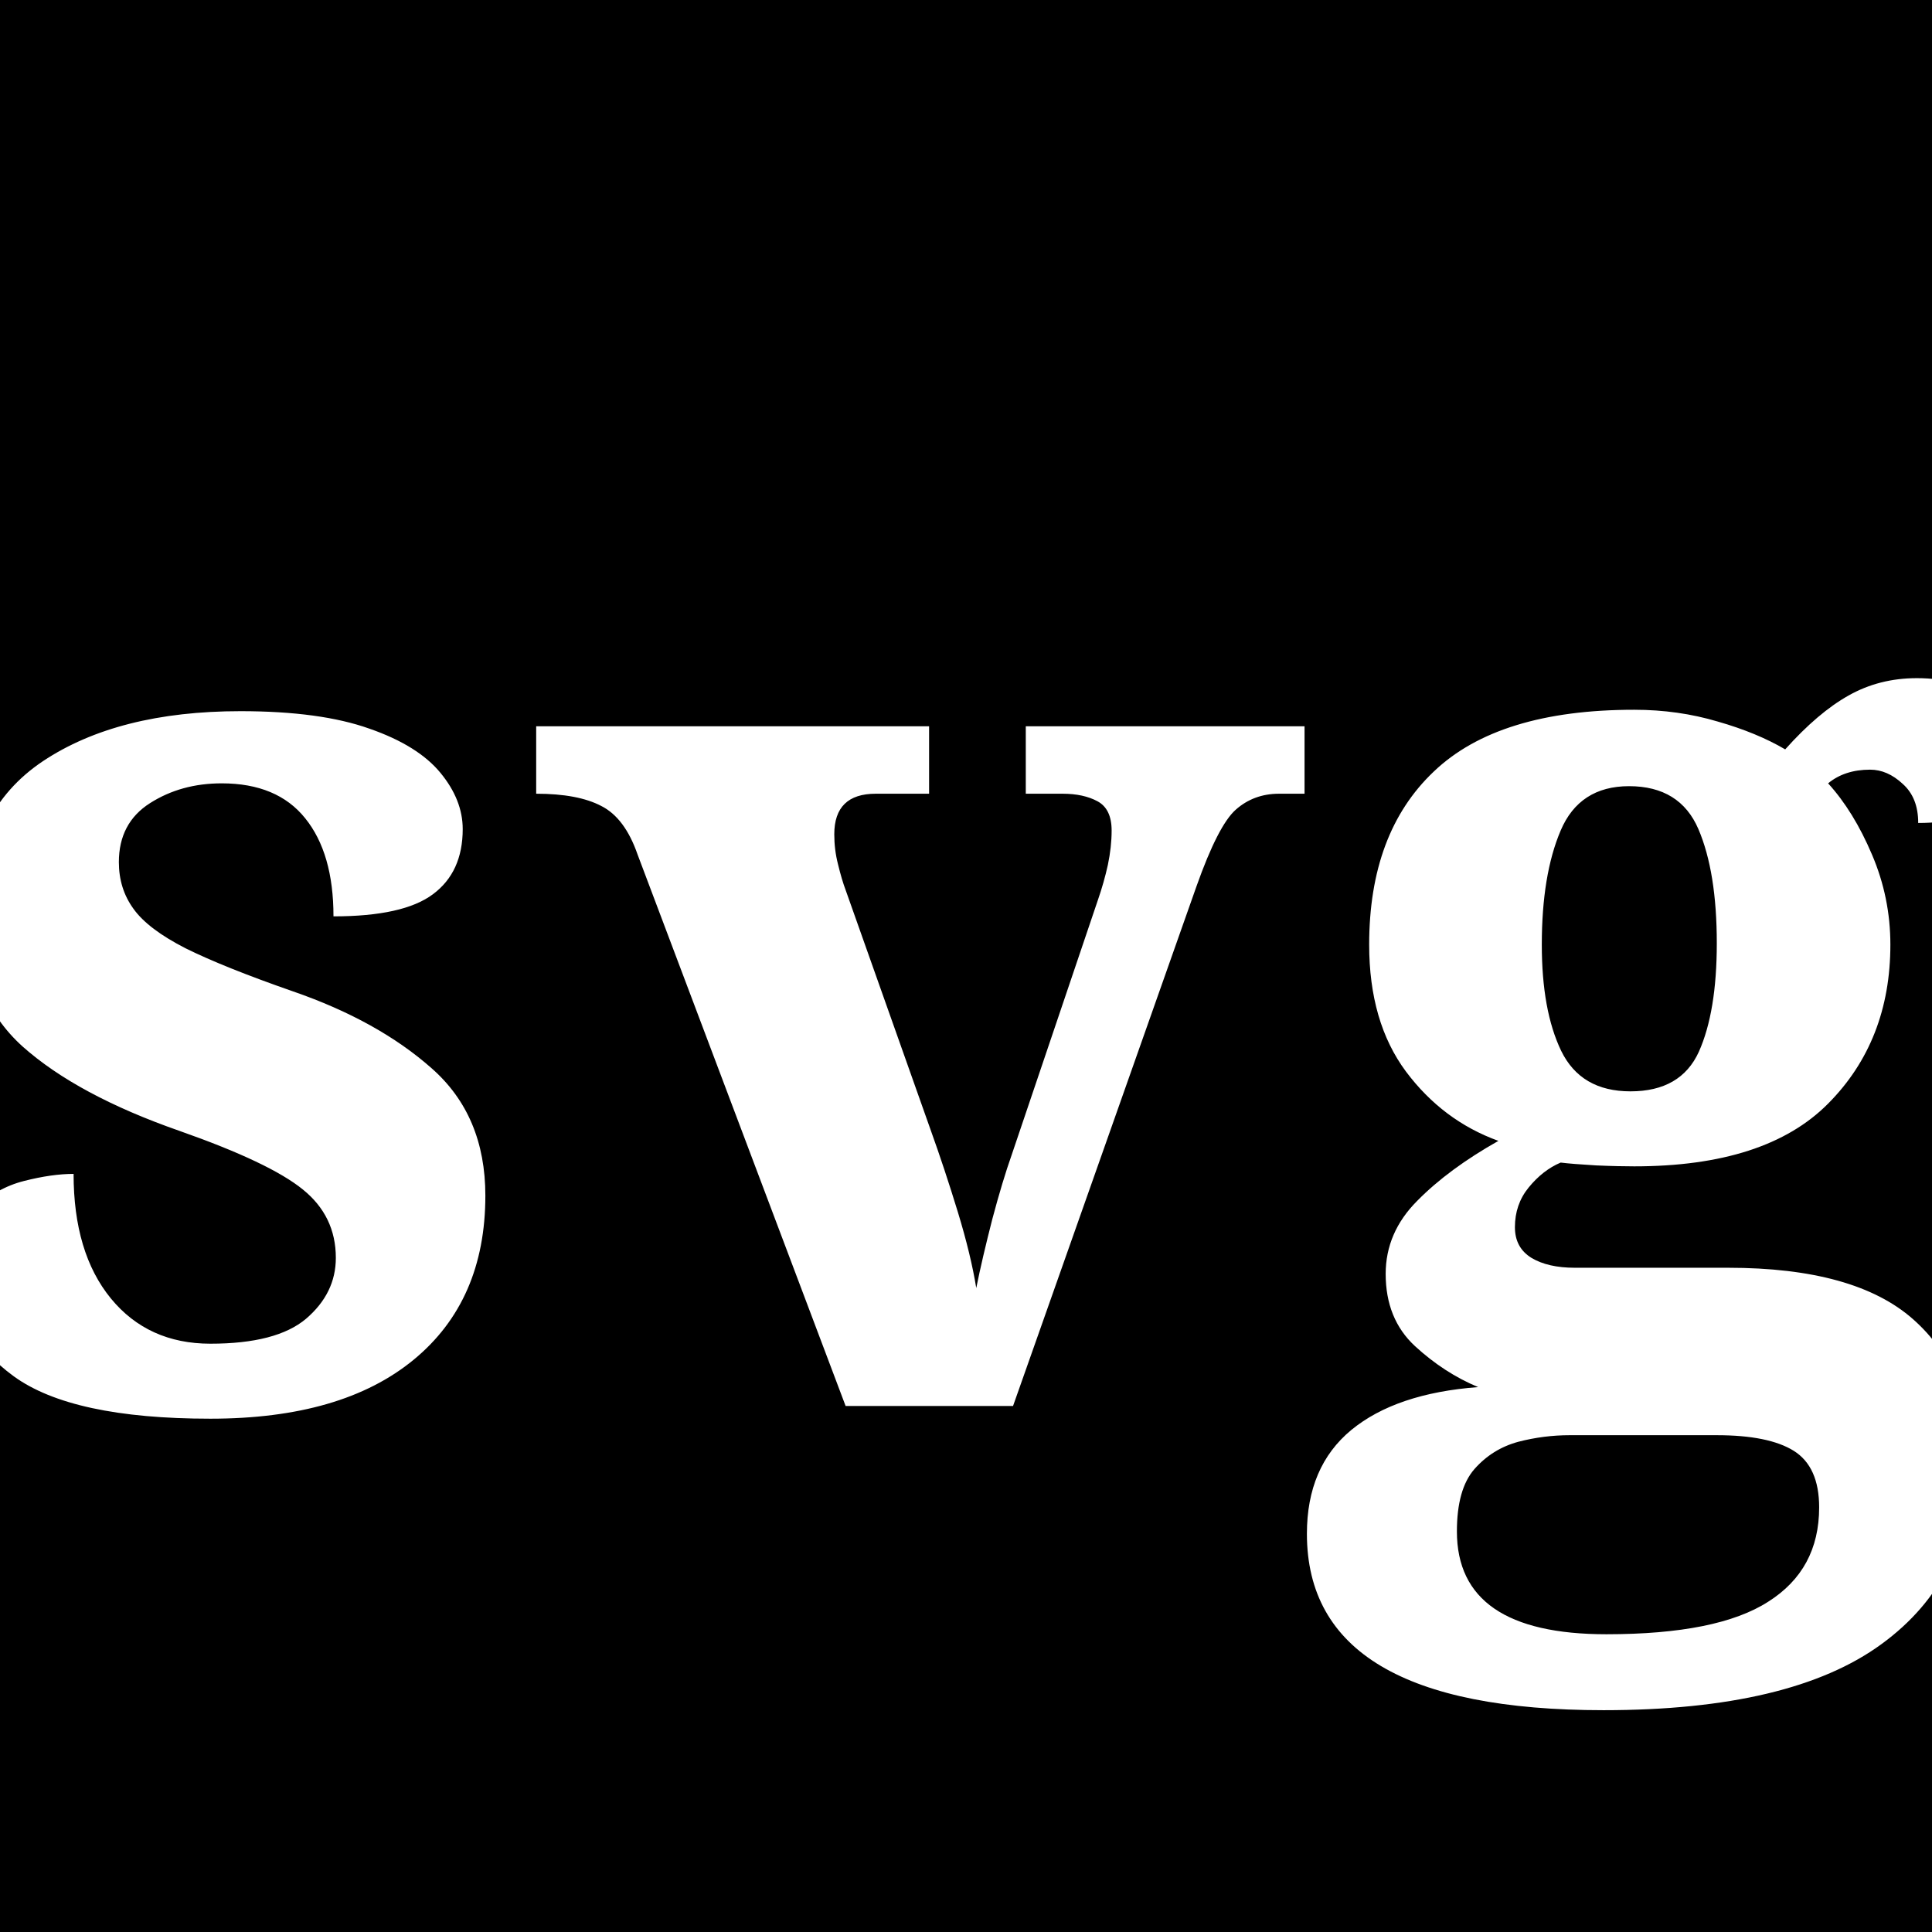
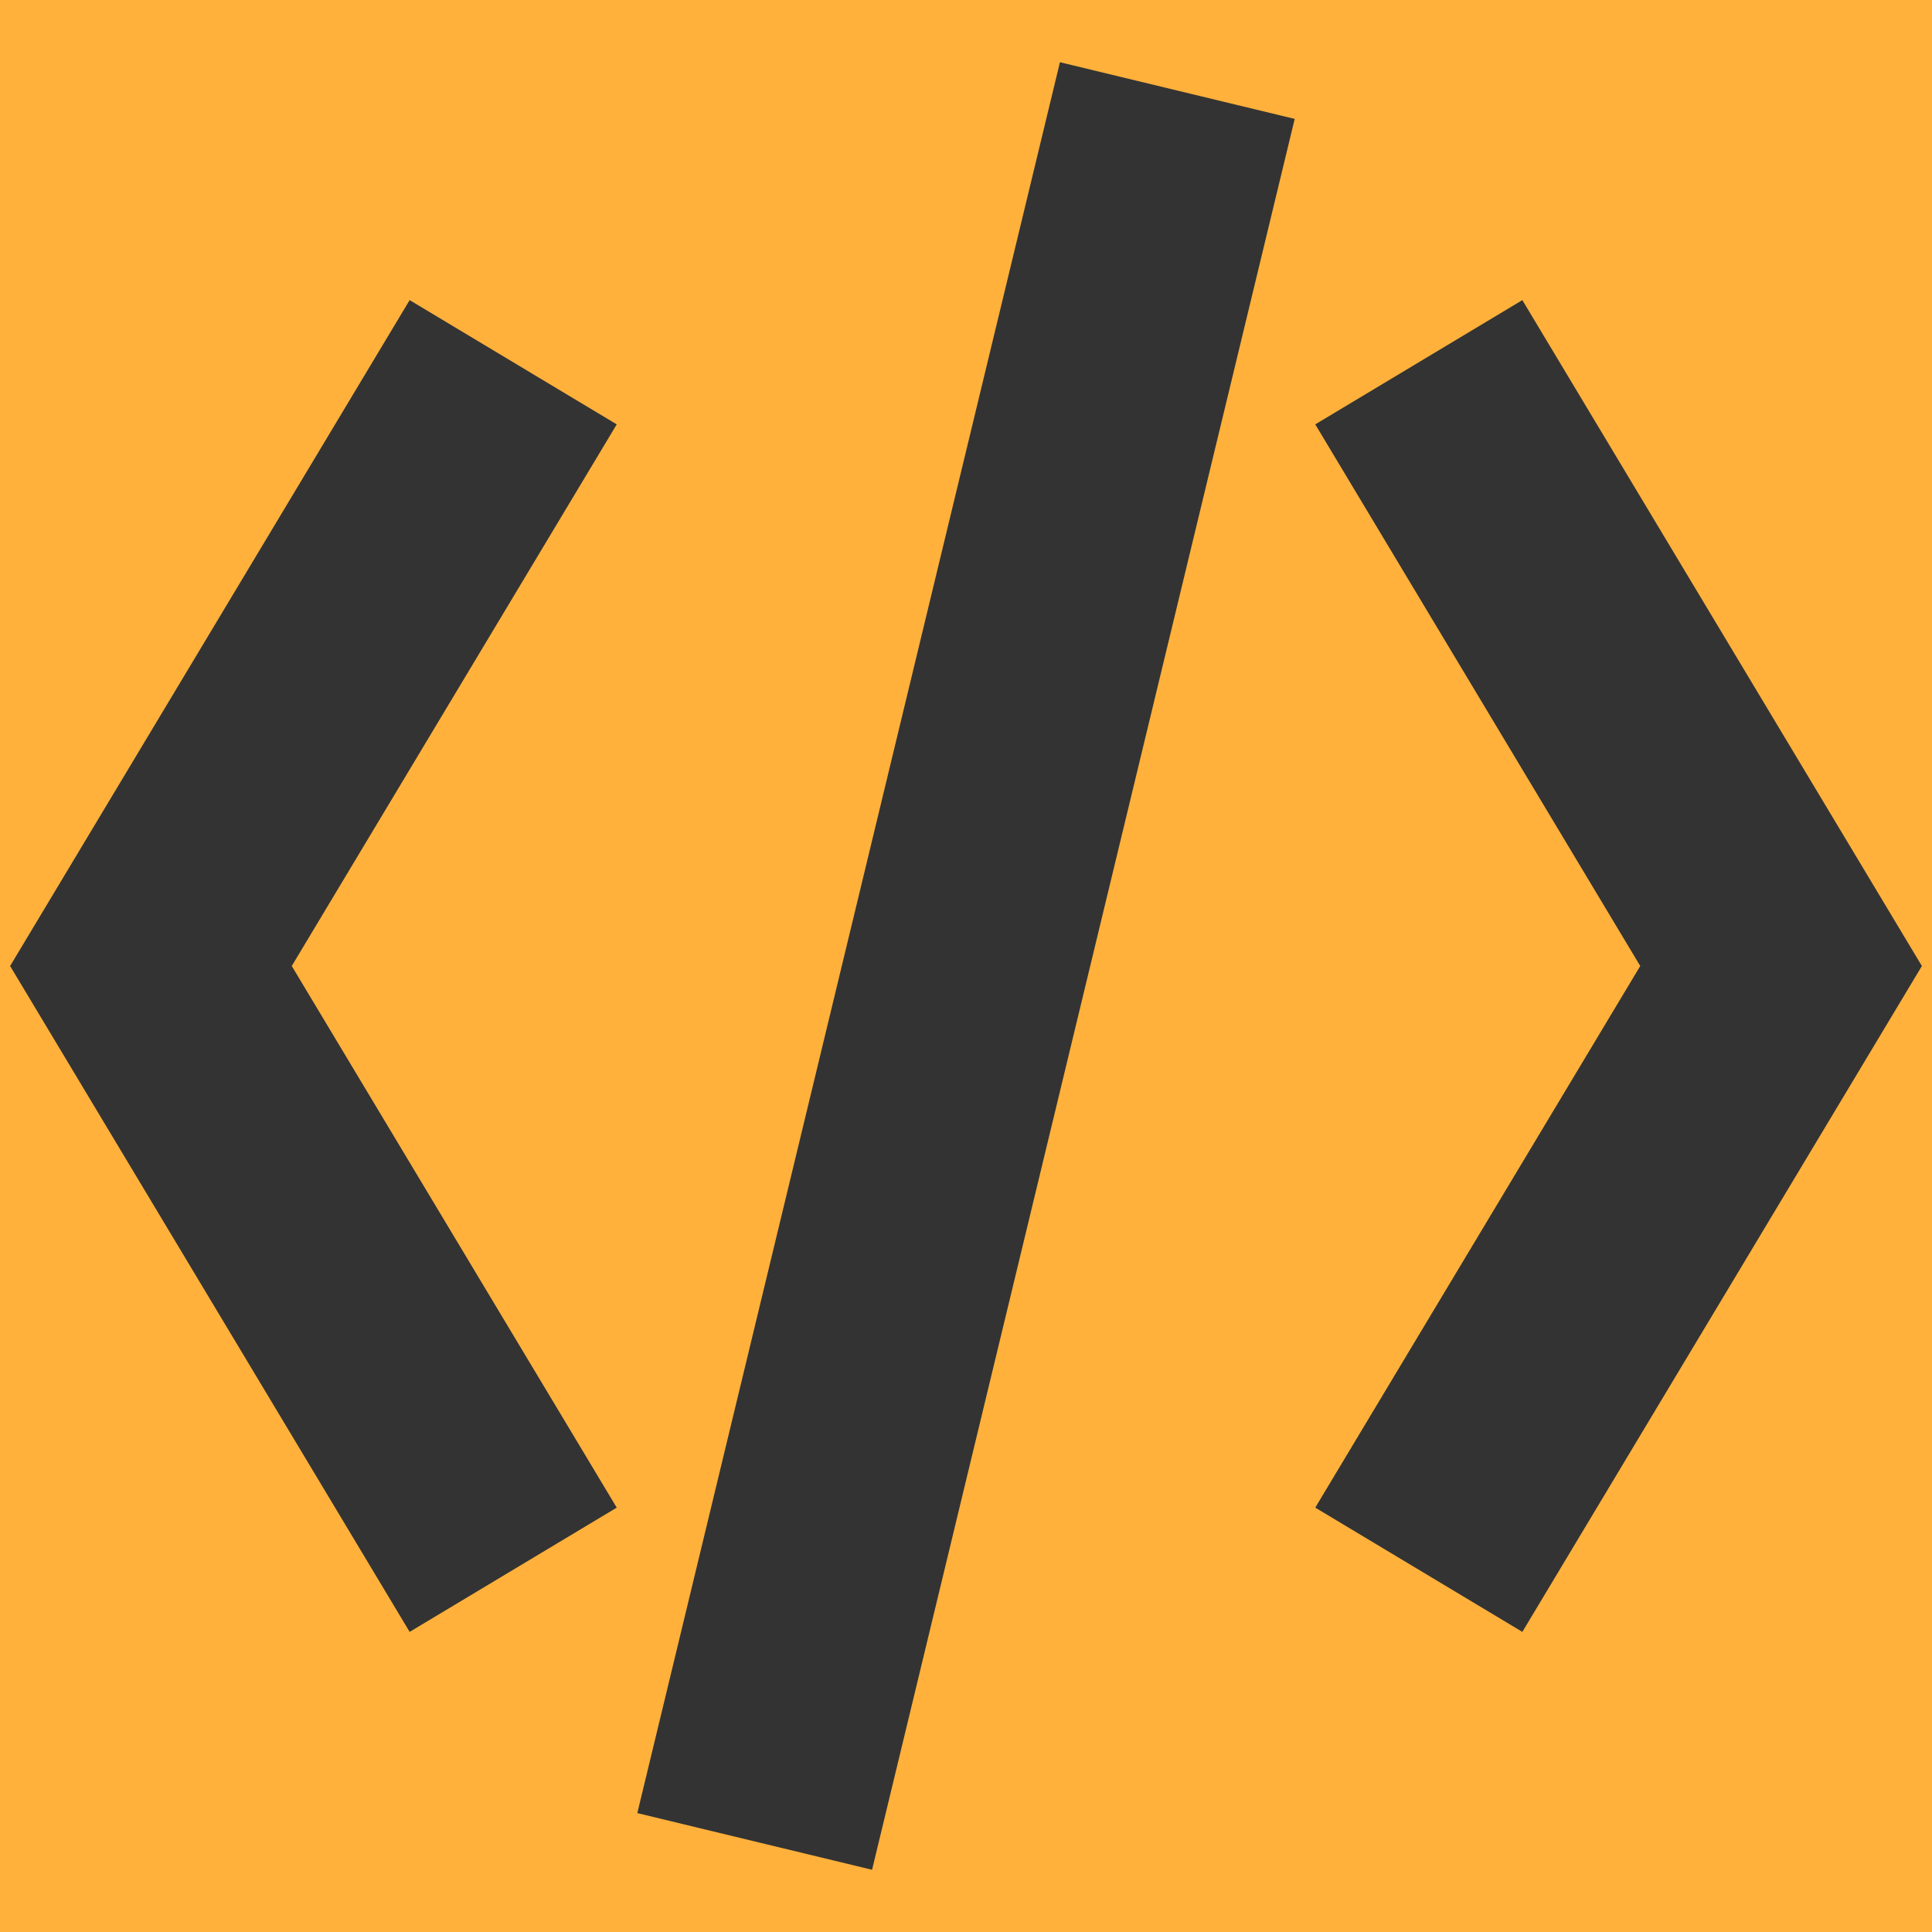
- <svg xmlns="http://www.w3.org/2000/svg" viewBox="0 0 64 64">
-   <rect x="0" y="0" width="64" height="64" fill="black" />
-   <text x="32" y="32" style="fill:white;dominant-baseline:middle;text-anchor:middle;font-family:serif;font-weight:bold;" font-size="42" textLength="64" lengthAdjust="spacingAndGlyphs">svg</text>
+ <svg xmlns="http://www.w3.org/2000/svg" viewBox="-32 -32 64 64">
+   <rect x="-32" y="-32" width="64" height="64" fill="#ffb13b" />
+   <g style="fill:none; stroke:#333; stroke-width:8;">
+     <polyline points="-15,-20 -27,0 -15,20" />
+     <polyline points="-7,29 7,-29" />
+     <polyline points="15,-20 27,0 15,20" />
+   </g>
</svg>
